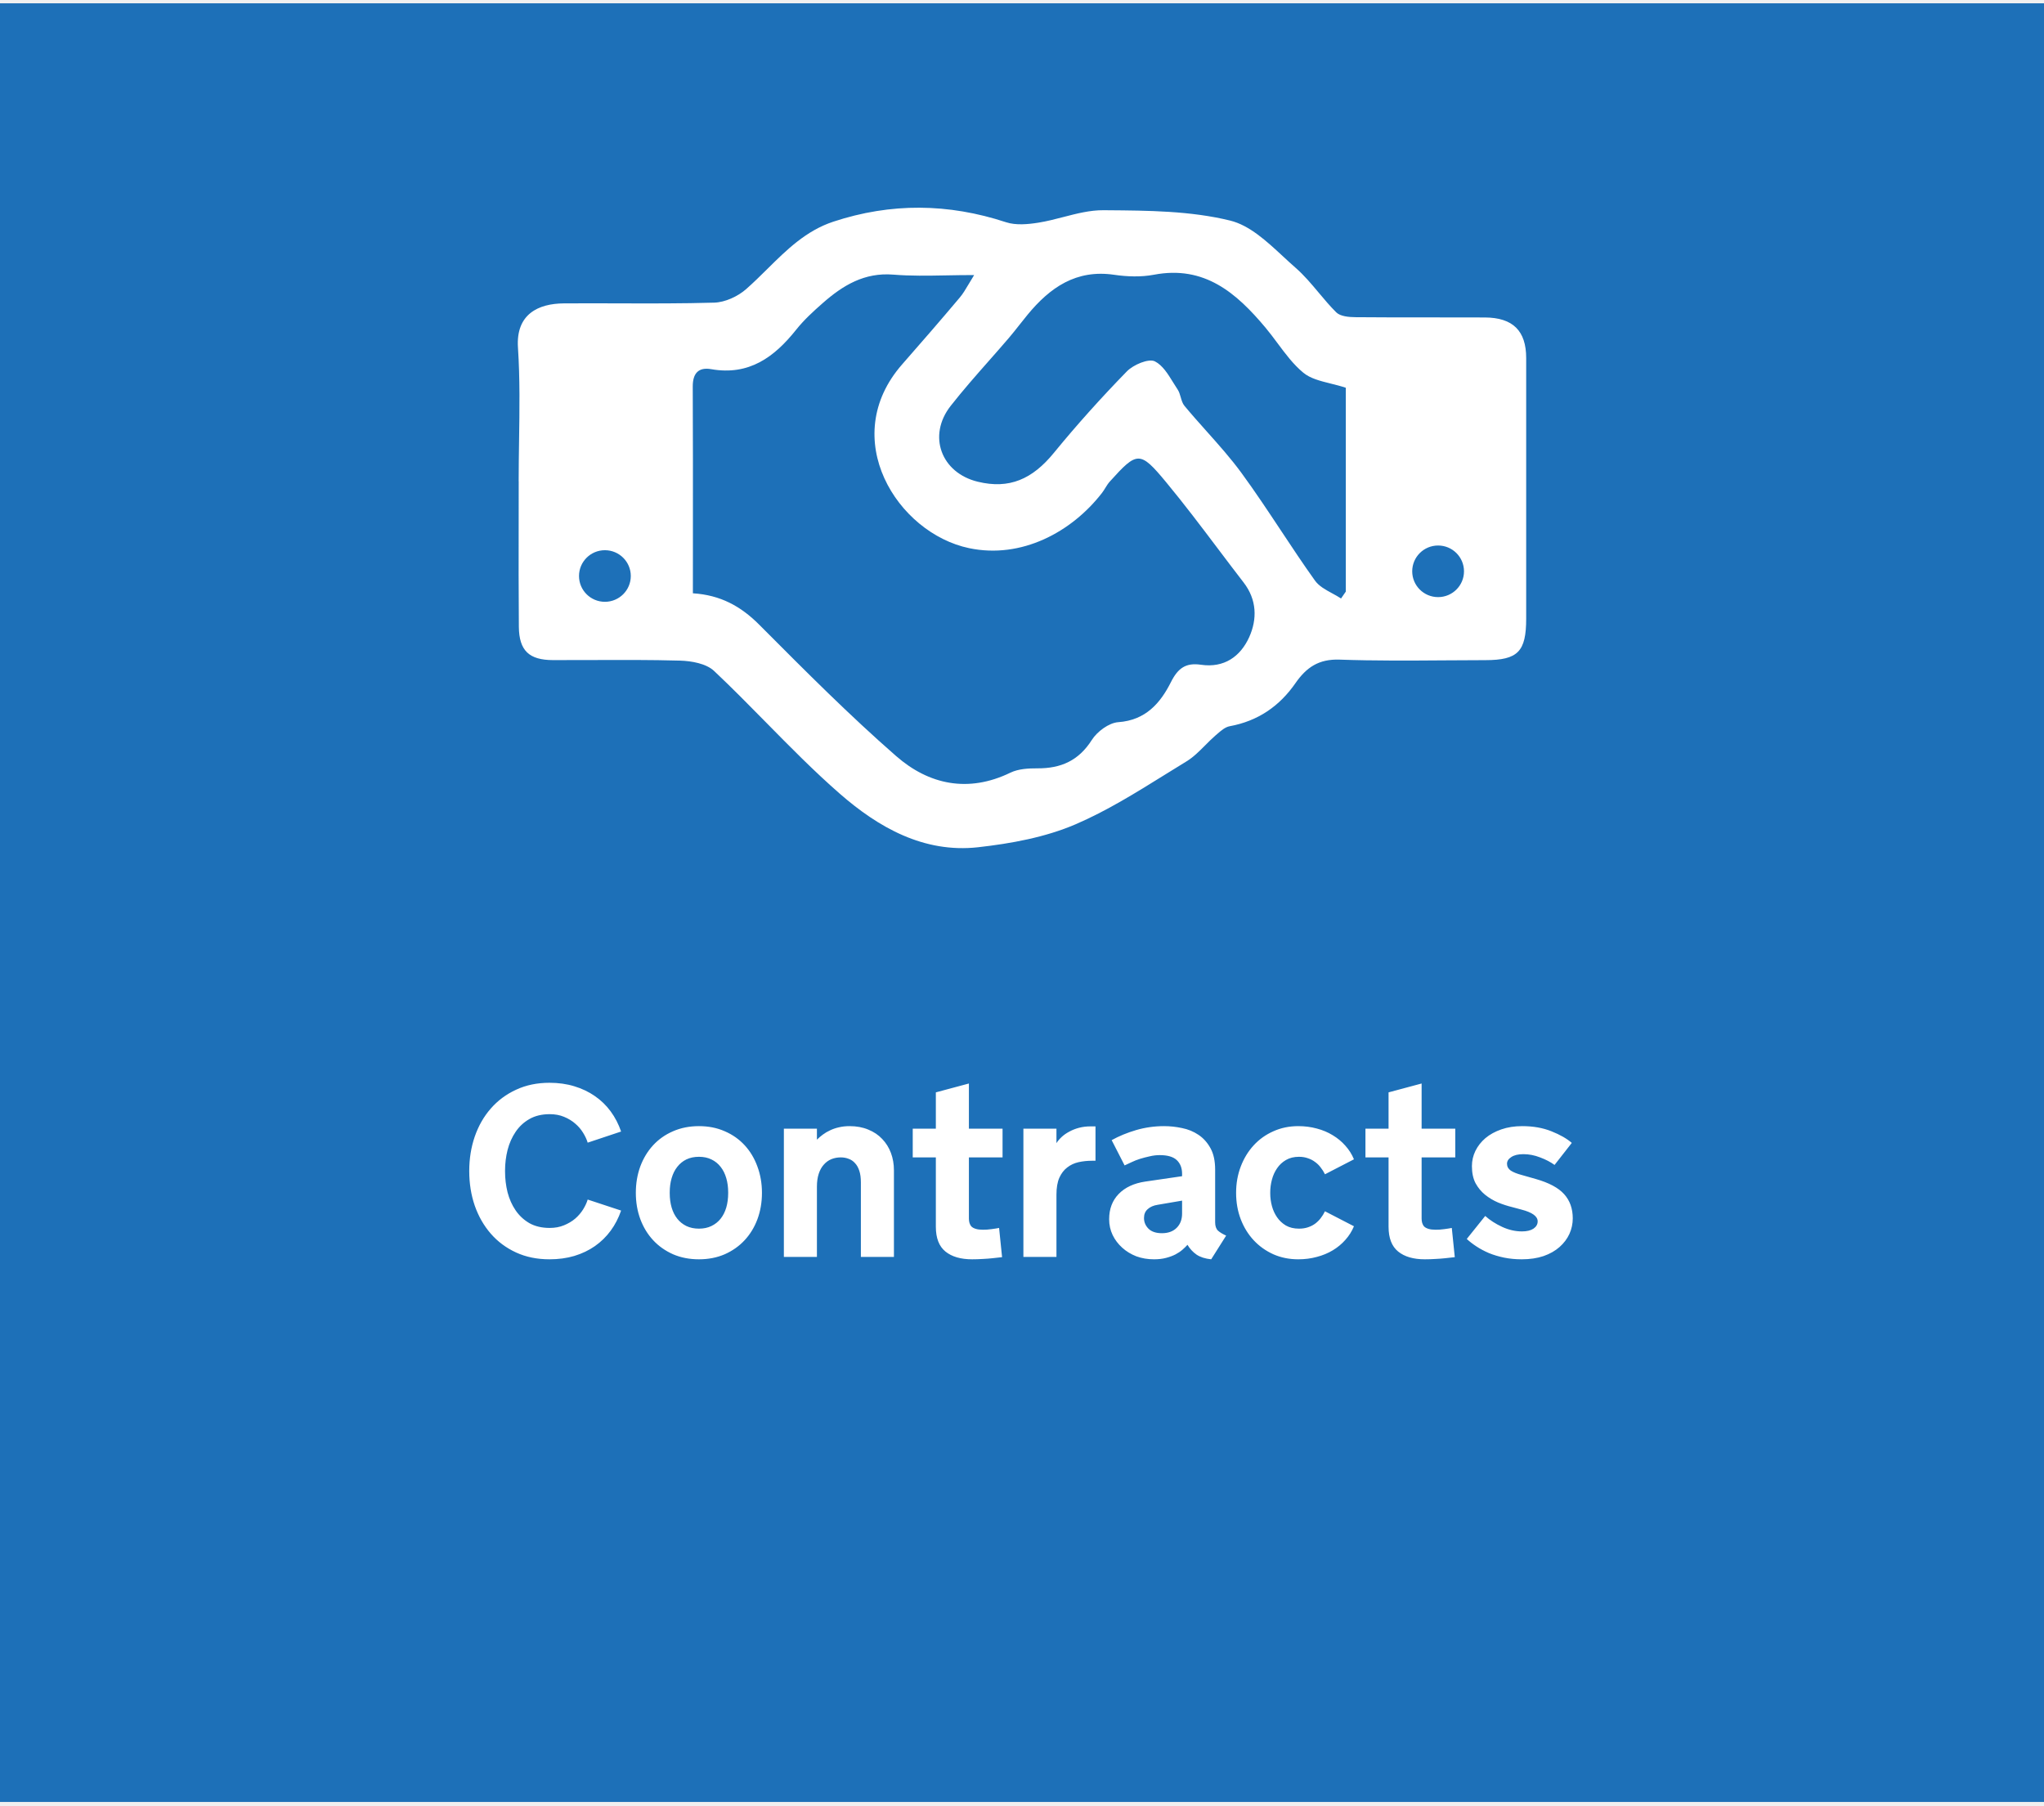
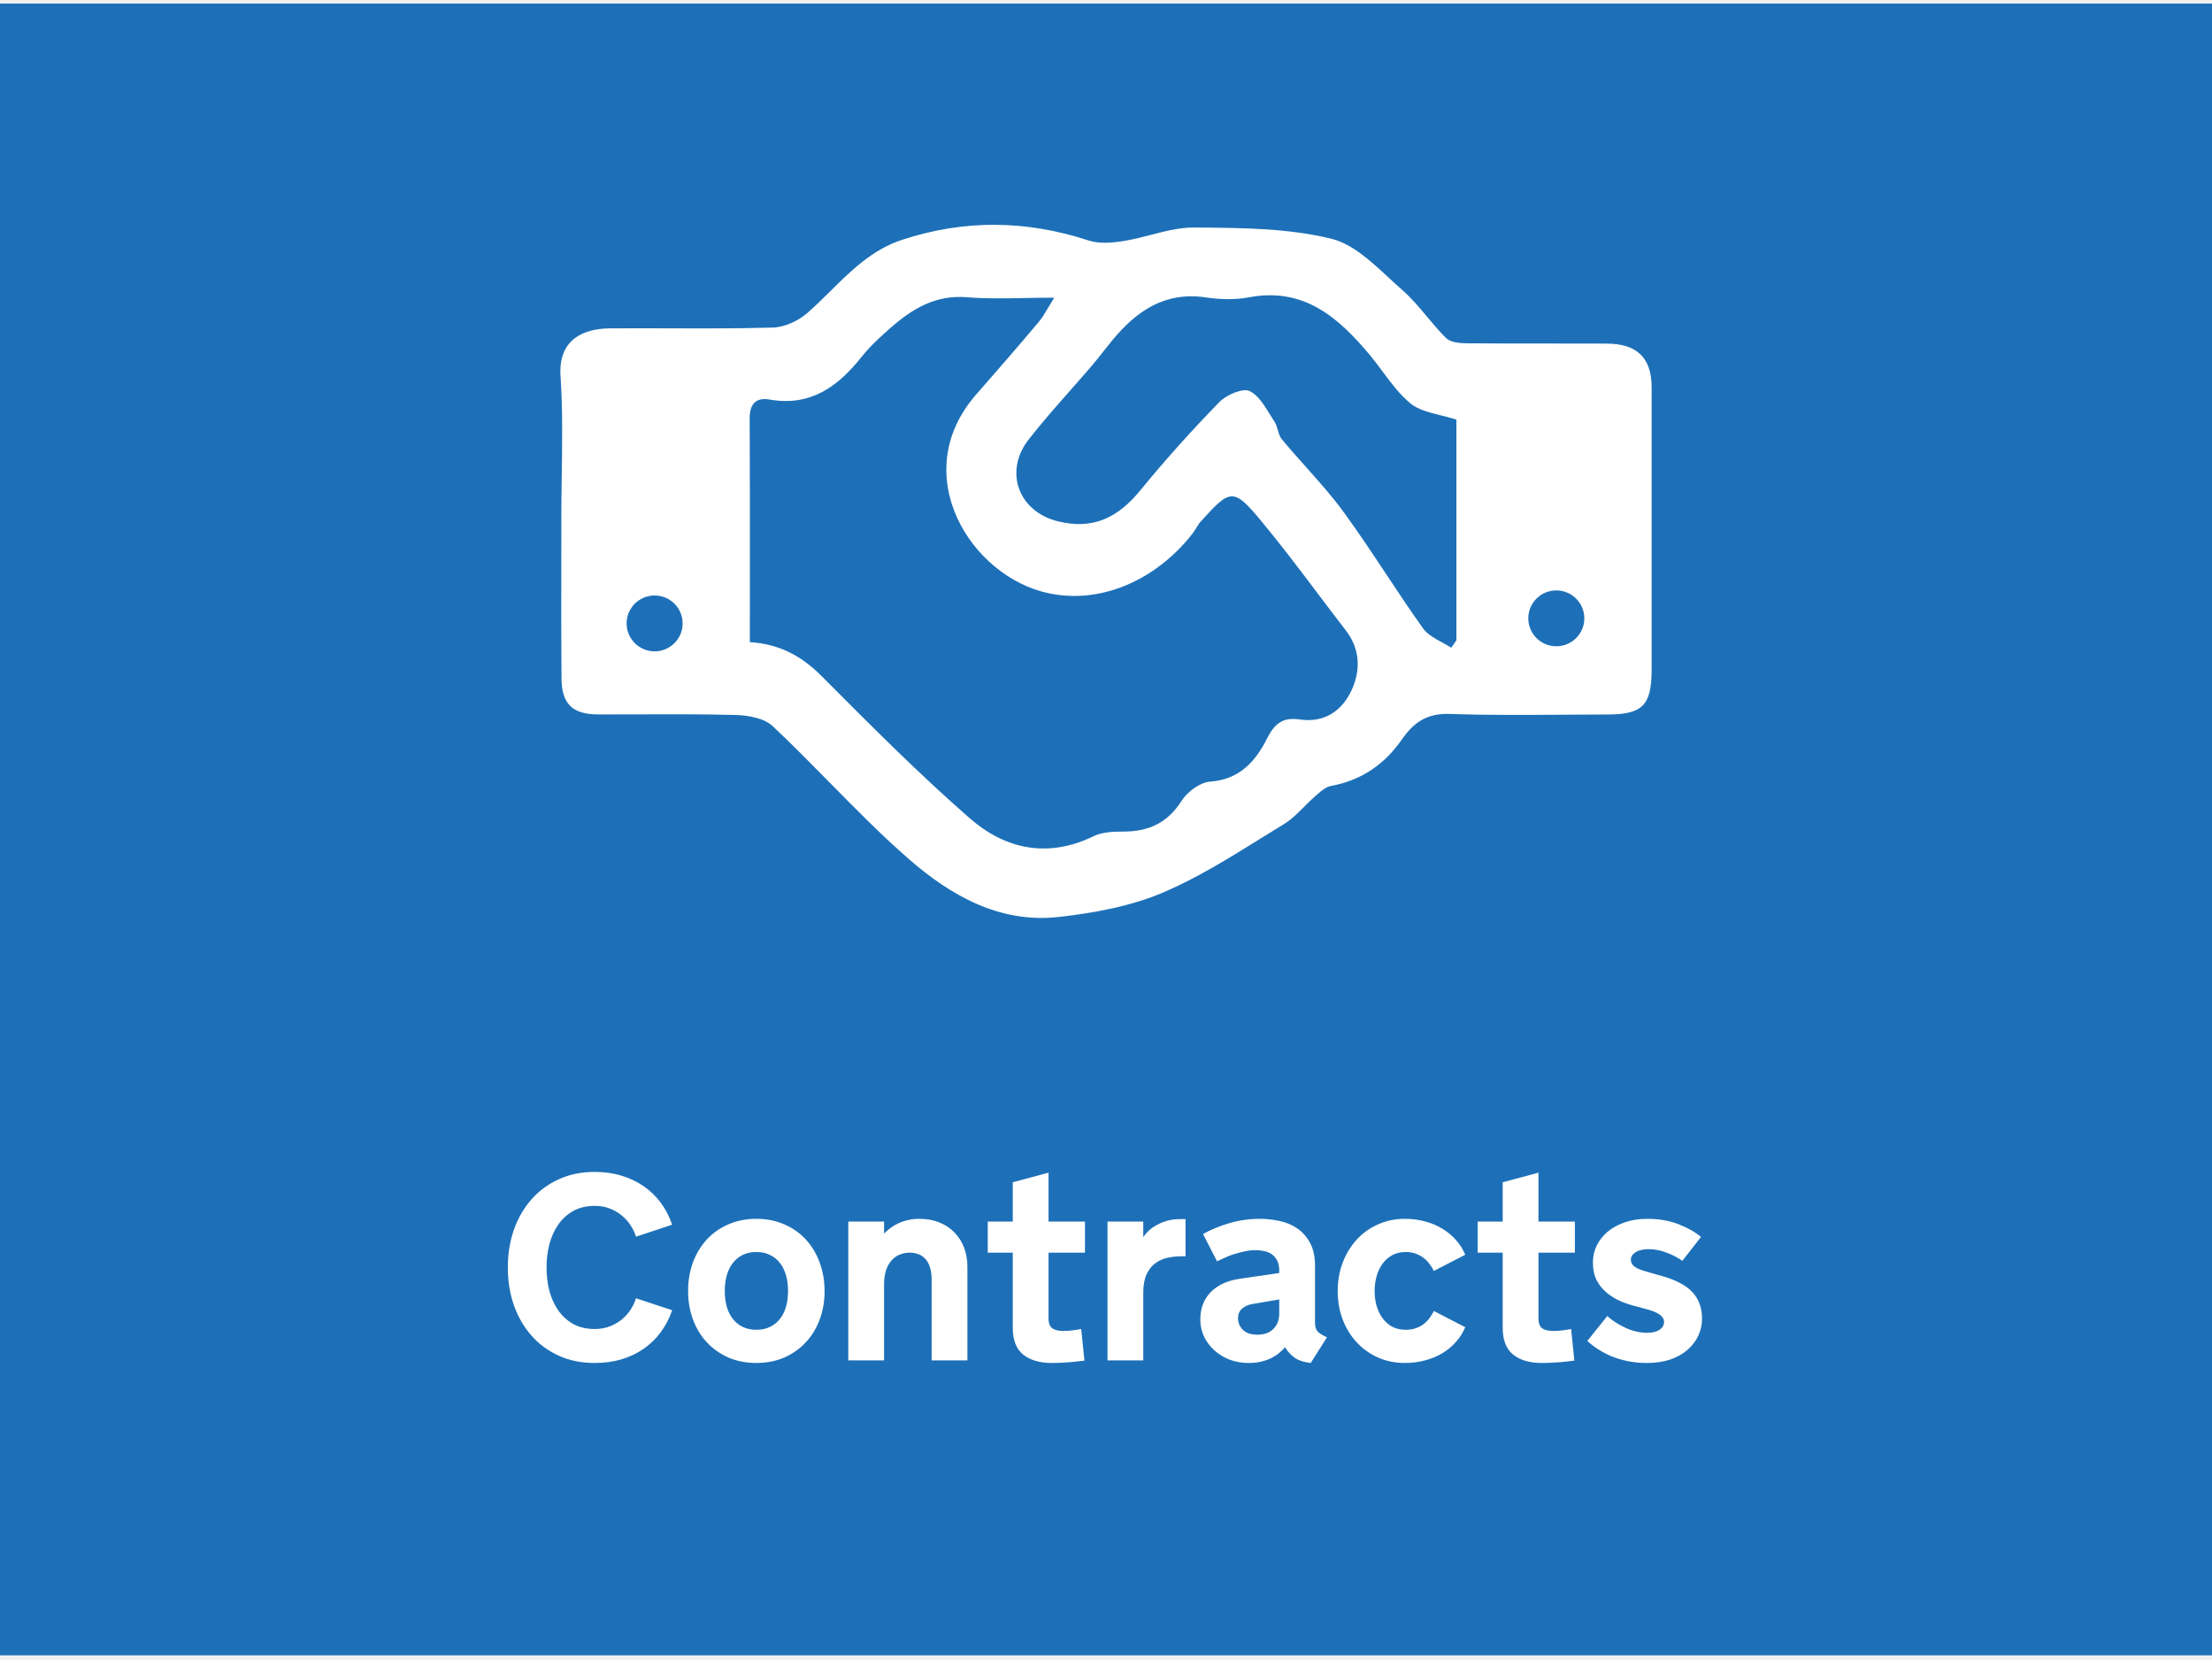
- <svg xmlns="http://www.w3.org/2000/svg" width="300" height="265" viewBox="0 0 300 265" fill="none">
-   <rect width="300" height="264" transform="translate(0 0.486694)" fill="#1D70B8" />
+ <svg xmlns="http://www.w3.org/2000/svg" width="300" height="225" viewBox="0 0 300 225" fill="none">
+   <rect width="300" height="224" transform="translate(0 0.486694)" fill="#1D70B8" />
  <path fill-rule="evenodd" clip-rule="evenodd" d="M76.125 70.637C76.125 68.666 76.155 66.693 76.184 64.72C76.253 60.145 76.321 55.57 76.022 51.018C75.697 46.074 79.055 44.559 82.731 44.531C85.417 44.511 88.104 44.519 90.791 44.528C95.471 44.542 100.151 44.556 104.826 44.421C106.422 44.373 108.287 43.512 109.51 42.438C110.576 41.501 111.59 40.499 112.603 39.497L112.603 39.497C115.456 36.674 118.305 33.856 122.312 32.535C130.762 29.746 139.191 29.836 147.655 32.618C149.099 33.093 150.868 32.928 152.422 32.68C153.639 32.486 154.85 32.172 156.059 31.858C158.029 31.347 159.992 30.838 161.957 30.855L162.486 30.859C168.544 30.904 174.756 30.951 180.556 32.377C183.39 33.072 185.892 35.39 188.301 37.622C188.923 38.199 189.539 38.769 190.153 39.304C191.403 40.395 192.479 41.679 193.556 42.966L193.556 42.966C194.384 43.954 195.213 44.943 196.122 45.846C196.716 46.438 197.98 46.549 198.941 46.556C202.527 46.591 206.113 46.588 209.701 46.586C212.444 46.584 215.188 46.582 217.934 46.597C222.059 46.618 224 48.559 224 52.56V90.787C224 95.648 222.784 96.888 218.017 96.895C216.039 96.897 214.061 96.911 212.082 96.925H212.082C206.922 96.962 201.762 96.998 196.612 96.819C193.538 96.709 191.735 97.969 190.132 100.276C187.797 103.65 184.625 105.833 180.494 106.591C179.822 106.712 179.199 107.254 178.629 107.749L178.629 107.749C178.554 107.814 178.48 107.878 178.407 107.94C177.881 108.395 177.385 108.894 176.89 109.392L176.89 109.392L176.89 109.392C176.026 110.261 175.165 111.127 174.151 111.749C173.075 112.404 172.002 113.07 170.929 113.737L170.929 113.738C166.676 116.381 162.411 119.033 157.86 120.99C153.417 122.898 148.401 123.813 143.551 124.357C135.578 125.246 128.918 121.438 123.252 116.493C119.472 113.192 115.944 109.606 112.415 106.019C109.907 103.47 107.398 100.92 104.798 98.472C103.651 97.397 101.502 97.012 99.803 96.964C95.486 96.844 91.166 96.861 86.848 96.877C84.952 96.885 83.057 96.892 81.162 96.888C77.666 96.881 76.188 95.511 76.153 91.992C76.109 86.91 76.117 81.826 76.126 76.742C76.129 74.709 76.132 72.676 76.132 70.644L76.125 70.637ZM101.696 87.082C105.751 87.337 108.736 88.989 111.431 91.689L111.855 92.115L111.855 92.115C118.264 98.55 124.688 105.001 131.522 110.97C136.324 115.171 142.107 116.418 148.304 113.408C149.458 112.85 150.93 112.768 152.256 112.775C155.697 112.795 158.309 111.659 160.243 108.615C161.024 107.383 162.751 106.095 164.126 105.999C168.161 105.716 170.324 103.175 171.857 100.124C172.901 98.038 174.068 97.246 176.265 97.57C179.665 98.072 182.062 96.358 183.347 93.52C184.535 90.883 184.48 88.032 182.539 85.512C181.277 83.879 180.033 82.23 178.789 80.582C176.292 77.273 173.795 73.964 171.153 70.775C167.297 66.12 166.904 66.23 162.889 70.678C162.633 70.962 162.43 71.29 162.228 71.618C162.076 71.865 161.924 72.111 161.749 72.338C157.293 78.102 149.914 82.069 142.238 80.457C131.681 78.247 122.907 64.309 132.414 53.476C135.26 50.233 138.086 46.976 140.863 43.677C141.336 43.119 141.715 42.478 142.181 41.689C142.416 41.291 142.674 40.855 142.977 40.372C141.541 40.372 140.186 40.396 138.887 40.42C136.126 40.47 133.621 40.516 131.135 40.31C126.859 39.959 123.701 41.894 120.751 44.49C119.369 45.702 117.994 46.962 116.854 48.394C113.642 52.43 109.931 55.157 104.383 54.186C102.532 53.862 101.668 54.778 101.675 56.734C101.71 64.036 101.705 71.338 101.7 78.794V78.796C101.698 81.534 101.696 84.294 101.696 87.082ZM196.82 87.853C196.937 87.684 197.054 87.514 197.172 87.344C197.289 87.173 197.407 87.003 197.524 86.834V56.913C196.774 56.665 196.02 56.477 195.293 56.296C193.739 55.908 192.307 55.551 191.286 54.702C189.827 53.497 188.667 51.938 187.506 50.376C186.929 49.601 186.352 48.825 185.738 48.091C181.482 43.016 176.79 38.912 169.363 40.324C167.477 40.682 165.425 40.613 163.511 40.33C157.942 39.518 154.108 42.203 150.826 46.184C150.424 46.67 150.032 47.167 149.64 47.665L149.64 47.665C149.123 48.321 148.605 48.978 148.063 49.613C147.106 50.731 146.133 51.835 145.159 52.939C143.235 55.121 141.312 57.303 139.523 59.585C136.103 63.957 138.134 69.404 143.509 70.706C148.125 71.829 151.517 70.348 154.695 66.45C158.074 62.318 161.66 58.338 165.384 54.516C166.344 53.532 168.582 52.581 169.508 53.042C170.631 53.61 171.42 54.891 172.187 56.135C172.406 56.49 172.623 56.842 172.845 57.174C173.066 57.504 173.183 57.911 173.299 58.315C173.431 58.773 173.561 59.228 173.84 59.564C174.892 60.834 175.993 62.066 177.093 63.298L177.093 63.298C178.868 65.286 180.642 67.273 182.207 69.411C184.214 72.153 186.093 74.989 187.973 77.824C189.619 80.309 191.266 82.794 192.999 85.216C193.578 86.029 194.554 86.56 195.527 87.089C195.971 87.33 196.415 87.572 196.82 87.839V87.853ZM92.582 84.544C92.582 86.636 90.88 88.332 88.782 88.332C86.683 88.332 84.982 86.636 84.982 84.544C84.982 82.453 86.683 80.757 88.782 80.757C90.88 80.757 92.582 82.453 92.582 84.544ZM211.072 87.643C213.171 87.643 214.872 85.948 214.872 83.856C214.872 81.764 213.171 80.068 211.072 80.068C208.973 80.068 207.272 81.764 207.272 83.856C207.272 85.948 208.973 87.643 211.072 87.643Z" fill="white" />
  <path d="M68.871 171.883C68.871 170.078 69.141 168.391 69.68 166.821C70.231 165.239 71.016 163.868 72.035 162.707C73.055 161.536 74.291 160.616 75.744 159.948C77.197 159.268 78.832 158.928 80.648 158.928C81.961 158.928 83.174 159.098 84.287 159.438C85.412 159.778 86.42 160.258 87.311 160.879C88.213 161.5 88.986 162.25 89.631 163.129C90.275 164.008 90.785 164.993 91.16 166.082L86.256 167.717C86.115 167.248 85.893 166.768 85.588 166.276C85.283 165.772 84.897 165.321 84.428 164.922C83.959 164.512 83.408 164.178 82.775 163.92C82.154 163.662 81.457 163.534 80.684 163.534C79.523 163.534 78.527 163.774 77.695 164.254C76.875 164.723 76.201 165.35 75.674 166.135C75.147 166.909 74.754 167.793 74.496 168.789C74.25 169.774 74.127 170.782 74.127 171.813V171.953C74.127 172.996 74.25 174.016 74.496 175.012C74.754 175.996 75.147 176.875 75.674 177.649C76.201 178.422 76.875 179.049 77.695 179.53C78.527 179.998 79.523 180.233 80.684 180.233C81.457 180.233 82.154 180.104 82.775 179.846C83.408 179.588 83.959 179.26 84.428 178.862C84.897 178.452 85.283 178 85.588 177.508C85.893 177.016 86.115 176.536 86.256 176.067L91.16 177.684C90.785 178.774 90.275 179.758 89.631 180.637C88.986 181.516 88.213 182.272 87.311 182.905C86.42 183.526 85.412 184.006 84.287 184.346C83.174 184.674 81.961 184.838 80.648 184.838C78.832 184.838 77.197 184.504 75.744 183.836C74.291 183.168 73.055 182.248 72.035 181.077C71.016 179.905 70.231 178.534 69.68 176.963C69.141 175.393 68.871 173.7 68.871 171.883ZM102.586 165.291C103.98 165.291 105.246 165.543 106.383 166.047C107.52 166.539 108.492 167.225 109.301 168.104C110.109 168.983 110.73 170.02 111.164 171.215C111.609 172.411 111.832 173.7 111.832 175.082C111.832 176.477 111.609 177.772 111.164 178.967C110.719 180.151 110.092 181.176 109.283 182.043C108.475 182.911 107.502 183.596 106.365 184.1C105.229 184.592 103.969 184.838 102.586 184.838C101.191 184.838 99.926 184.592 98.789 184.1C97.652 183.596 96.68 182.911 95.871 182.043C95.062 181.176 94.436 180.151 93.99 178.967C93.545 177.772 93.322 176.477 93.322 175.082C93.322 173.7 93.539 172.411 93.973 171.215C94.418 170.02 95.045 168.983 95.853 168.104C96.662 167.225 97.635 166.539 98.772 166.047C99.92 165.543 101.191 165.291 102.586 165.291ZM102.586 180.338C103.277 180.338 103.887 180.209 104.414 179.952C104.953 179.694 105.404 179.336 105.768 178.879C106.131 178.422 106.406 177.877 106.594 177.245C106.781 176.6 106.875 175.897 106.875 175.135V175.012C106.875 174.25 106.781 173.553 106.594 172.92C106.406 172.276 106.131 171.725 105.768 171.268C105.404 170.799 104.953 170.436 104.414 170.178C103.887 169.92 103.277 169.791 102.586 169.791C101.895 169.791 101.279 169.92 100.74 170.178C100.213 170.436 99.768 170.799 99.404 171.268C99.041 171.725 98.766 172.276 98.578 172.92C98.391 173.553 98.297 174.25 98.297 175.012V175.135C98.297 175.897 98.391 176.6 98.578 177.245C98.766 177.877 99.041 178.422 99.404 178.879C99.768 179.336 100.213 179.694 100.74 179.952C101.279 180.209 101.895 180.338 102.586 180.338ZM115.049 165.661H119.9V167.278C120.158 167.02 120.445 166.774 120.762 166.539C121.09 166.293 121.447 166.082 121.834 165.907C122.221 165.719 122.648 165.573 123.117 165.467C123.598 165.35 124.125 165.291 124.699 165.291C125.719 165.291 126.633 165.461 127.441 165.801C128.25 166.129 128.93 166.586 129.48 167.172C130.043 167.758 130.471 168.444 130.764 169.229C131.057 170.014 131.203 170.864 131.203 171.778V184.487H126.352V173.536C126.352 172.868 126.275 172.305 126.123 171.848C125.971 171.379 125.76 171.004 125.49 170.723C125.232 170.43 124.922 170.219 124.559 170.09C124.207 169.95 123.82 169.879 123.398 169.879C122.906 169.879 122.443 169.967 122.01 170.143C121.588 170.319 121.219 170.588 120.902 170.952C120.586 171.303 120.34 171.748 120.164 172.287C119.988 172.827 119.9 173.459 119.9 174.186V184.487H115.049V165.661ZM142.207 178.879C142.207 179.102 142.236 179.313 142.295 179.512C142.354 179.711 142.453 179.887 142.594 180.039C142.746 180.18 142.957 180.291 143.227 180.373C143.496 180.455 143.842 180.496 144.264 180.496C144.439 180.496 144.639 180.491 144.861 180.479C145.084 180.455 145.307 180.432 145.529 180.409C145.752 180.385 145.957 180.356 146.145 180.321C146.344 180.286 146.508 180.256 146.637 180.233L147.076 184.522C146.619 184.58 146.145 184.633 145.652 184.68C145.23 184.727 144.762 184.762 144.246 184.786C143.73 184.821 143.209 184.838 142.682 184.838C141.006 184.838 139.699 184.457 138.762 183.696C137.824 182.934 137.355 181.721 137.355 180.057V169.879H133.963V165.661H137.355V160.334L142.207 159.034V165.661H147.146V169.879H142.207V178.879ZM160.787 170.371H160.277C159.586 170.371 158.924 170.442 158.291 170.582C157.67 170.723 157.119 170.981 156.639 171.356C156.158 171.719 155.771 172.223 155.479 172.868C155.197 173.512 155.057 174.338 155.057 175.346V184.487H150.205V165.661H155.057V167.787C155.256 167.471 155.514 167.166 155.83 166.873C156.146 166.58 156.516 166.323 156.938 166.1C157.359 165.866 157.834 165.678 158.361 165.537C158.889 165.397 159.457 165.327 160.066 165.327H160.787V170.371ZM169.893 176.84C169.295 176.934 168.814 177.145 168.451 177.473C168.088 177.789 167.906 178.223 167.906 178.774C167.906 179.383 168.129 179.911 168.574 180.356C169.02 180.789 169.676 181.006 170.543 181.006C171.457 181.006 172.178 180.743 172.705 180.215C173.232 179.688 173.496 178.991 173.496 178.123V176.225L169.893 176.84ZM174.287 182.711C174.088 182.934 173.842 183.174 173.549 183.432C173.268 183.678 172.928 183.907 172.529 184.118C172.143 184.317 171.686 184.487 171.158 184.627C170.631 184.768 170.039 184.838 169.383 184.838C168.445 184.838 167.578 184.692 166.781 184.399C165.996 184.094 165.305 183.672 164.707 183.133C164.109 182.594 163.641 181.973 163.301 181.27C162.961 180.555 162.791 179.782 162.791 178.95C162.791 177.438 163.26 176.202 164.197 175.241C165.135 174.28 166.43 173.676 168.082 173.43L173.496 172.639V172.287C173.496 171.444 173.238 170.776 172.723 170.284C172.207 169.791 171.369 169.545 170.209 169.545C169.729 169.545 169.242 169.604 168.75 169.721C168.258 169.827 167.783 169.95 167.326 170.09C166.881 170.231 166.465 170.395 166.078 170.582C165.691 170.758 165.352 170.916 165.059 171.057L163.16 167.348C164.238 166.75 165.434 166.258 166.746 165.871C168.07 165.485 169.441 165.291 170.859 165.291C171.727 165.291 172.6 165.385 173.479 165.573C174.369 165.748 175.172 166.077 175.887 166.557C176.613 167.037 177.205 167.694 177.662 168.526C178.119 169.346 178.348 170.395 178.348 171.672V179.407C178.348 179.957 178.488 180.368 178.77 180.637C179.062 180.895 179.461 181.135 179.965 181.358L177.768 184.838C176.877 184.745 176.162 184.516 175.623 184.153C175.084 183.778 174.639 183.297 174.287 182.711ZM186.434 175.17C186.434 175.78 186.516 176.395 186.68 177.016C186.844 177.625 187.096 178.176 187.436 178.668C187.775 179.161 188.209 179.565 188.736 179.881C189.275 180.186 189.914 180.338 190.652 180.338C191.133 180.338 191.566 180.274 191.953 180.145C192.352 180.016 192.703 179.84 193.008 179.618C193.324 179.383 193.6 179.114 193.834 178.809C194.08 178.493 194.291 178.153 194.467 177.789L198.721 179.987C198.416 180.725 197.994 181.393 197.455 181.991C196.928 182.588 196.312 183.098 195.609 183.52C194.906 183.942 194.127 184.264 193.271 184.487C192.416 184.721 191.508 184.838 190.547 184.838C189.223 184.838 188.004 184.592 186.891 184.1C185.777 183.596 184.816 182.911 184.008 182.043C183.199 181.176 182.566 180.151 182.109 178.967C181.652 177.772 181.424 176.477 181.424 175.082C181.424 173.7 181.652 172.411 182.109 171.215C182.566 170.02 183.199 168.983 184.008 168.104C184.816 167.225 185.777 166.539 186.891 166.047C188.004 165.543 189.223 165.291 190.547 165.291C191.508 165.291 192.416 165.409 193.271 165.643C194.127 165.866 194.906 166.194 195.609 166.627C196.312 167.049 196.928 167.559 197.455 168.157C197.994 168.754 198.416 169.422 198.721 170.161L194.467 172.358C194.291 171.995 194.08 171.661 193.834 171.356C193.6 171.039 193.324 170.77 193.008 170.547C192.703 170.313 192.352 170.131 191.953 170.002C191.566 169.862 191.133 169.791 190.652 169.791C189.914 169.791 189.275 169.95 188.736 170.266C188.209 170.571 187.775 170.975 187.436 171.479C187.096 171.971 186.844 172.528 186.68 173.149C186.516 173.77 186.434 174.391 186.434 175.012V175.17ZM208.652 178.879C208.652 179.102 208.682 179.313 208.74 179.512C208.799 179.711 208.898 179.887 209.039 180.039C209.191 180.18 209.402 180.291 209.672 180.373C209.941 180.455 210.287 180.496 210.709 180.496C210.885 180.496 211.084 180.491 211.307 180.479C211.529 180.455 211.752 180.432 211.975 180.409C212.197 180.385 212.402 180.356 212.59 180.321C212.789 180.286 212.953 180.256 213.082 180.233L213.521 184.522C213.064 184.58 212.59 184.633 212.098 184.68C211.676 184.727 211.207 184.762 210.691 184.786C210.176 184.821 209.654 184.838 209.127 184.838C207.451 184.838 206.145 184.457 205.207 183.696C204.27 182.934 203.801 181.721 203.801 180.057V169.879H200.408V165.661H203.801V160.334L208.652 159.034V165.661H213.592V169.879H208.652V178.879ZM217.986 178.475C218.678 179.096 219.504 179.629 220.465 180.075C221.426 180.52 222.398 180.743 223.383 180.743C224.098 180.743 224.66 180.608 225.07 180.338C225.48 180.057 225.686 179.7 225.686 179.266C225.686 178.528 224.895 177.953 223.312 177.543L221.941 177.174C221.262 177.01 220.576 176.787 219.885 176.506C219.193 176.213 218.555 175.832 217.969 175.364C217.395 174.895 216.926 174.327 216.562 173.659C216.211 172.979 216.035 172.147 216.035 171.162C216.035 170.377 216.205 169.633 216.545 168.93C216.896 168.215 217.389 167.588 218.021 167.049C218.666 166.51 219.445 166.082 220.359 165.766C221.273 165.45 222.293 165.291 223.418 165.291C225.023 165.291 226.453 165.543 227.707 166.047C228.973 166.551 229.969 167.12 230.695 167.752L228.164 170.987C227.566 170.553 226.857 170.184 226.037 169.879C225.229 169.563 224.414 169.405 223.594 169.405C222.832 169.405 222.24 169.545 221.818 169.827C221.396 170.096 221.186 170.424 221.186 170.811C221.186 171.221 221.367 171.555 221.73 171.813C222.105 172.059 222.645 172.276 223.348 172.463L225.387 173.043C227.332 173.594 228.727 174.338 229.57 175.276C230.414 176.213 230.836 177.397 230.836 178.827C230.836 179.623 230.672 180.385 230.344 181.112C230.016 181.827 229.535 182.465 228.902 183.028C228.27 183.59 227.484 184.036 226.547 184.364C225.609 184.68 224.543 184.838 223.348 184.838C222.434 184.838 221.572 184.756 220.764 184.592C219.967 184.428 219.223 184.205 218.531 183.924C217.852 183.631 217.236 183.303 216.686 182.94C216.135 182.577 215.666 182.213 215.279 181.85L217.986 178.475Z" fill="white" />
</svg>
